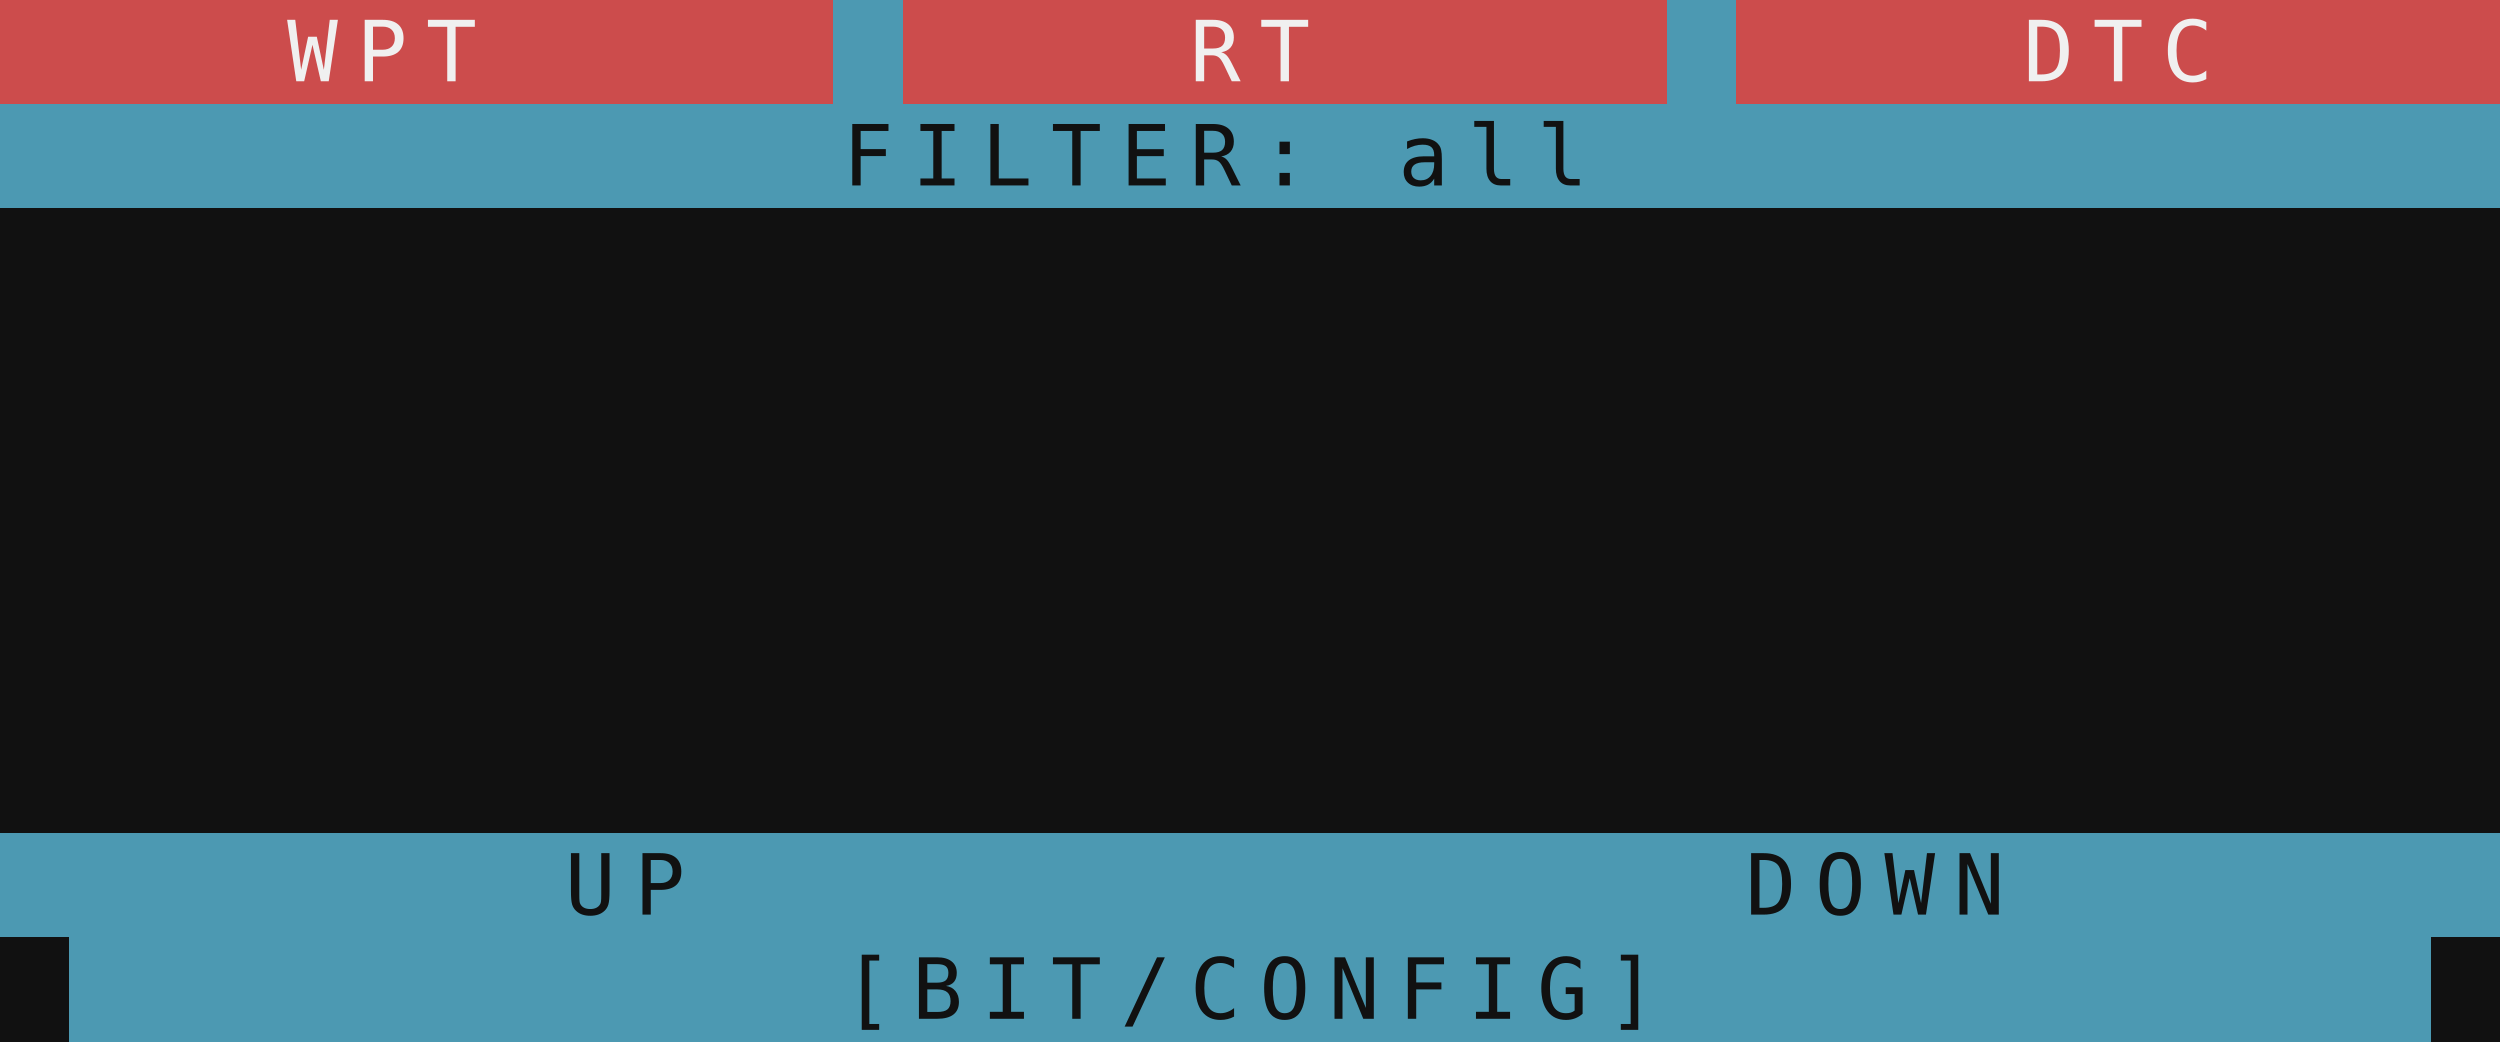
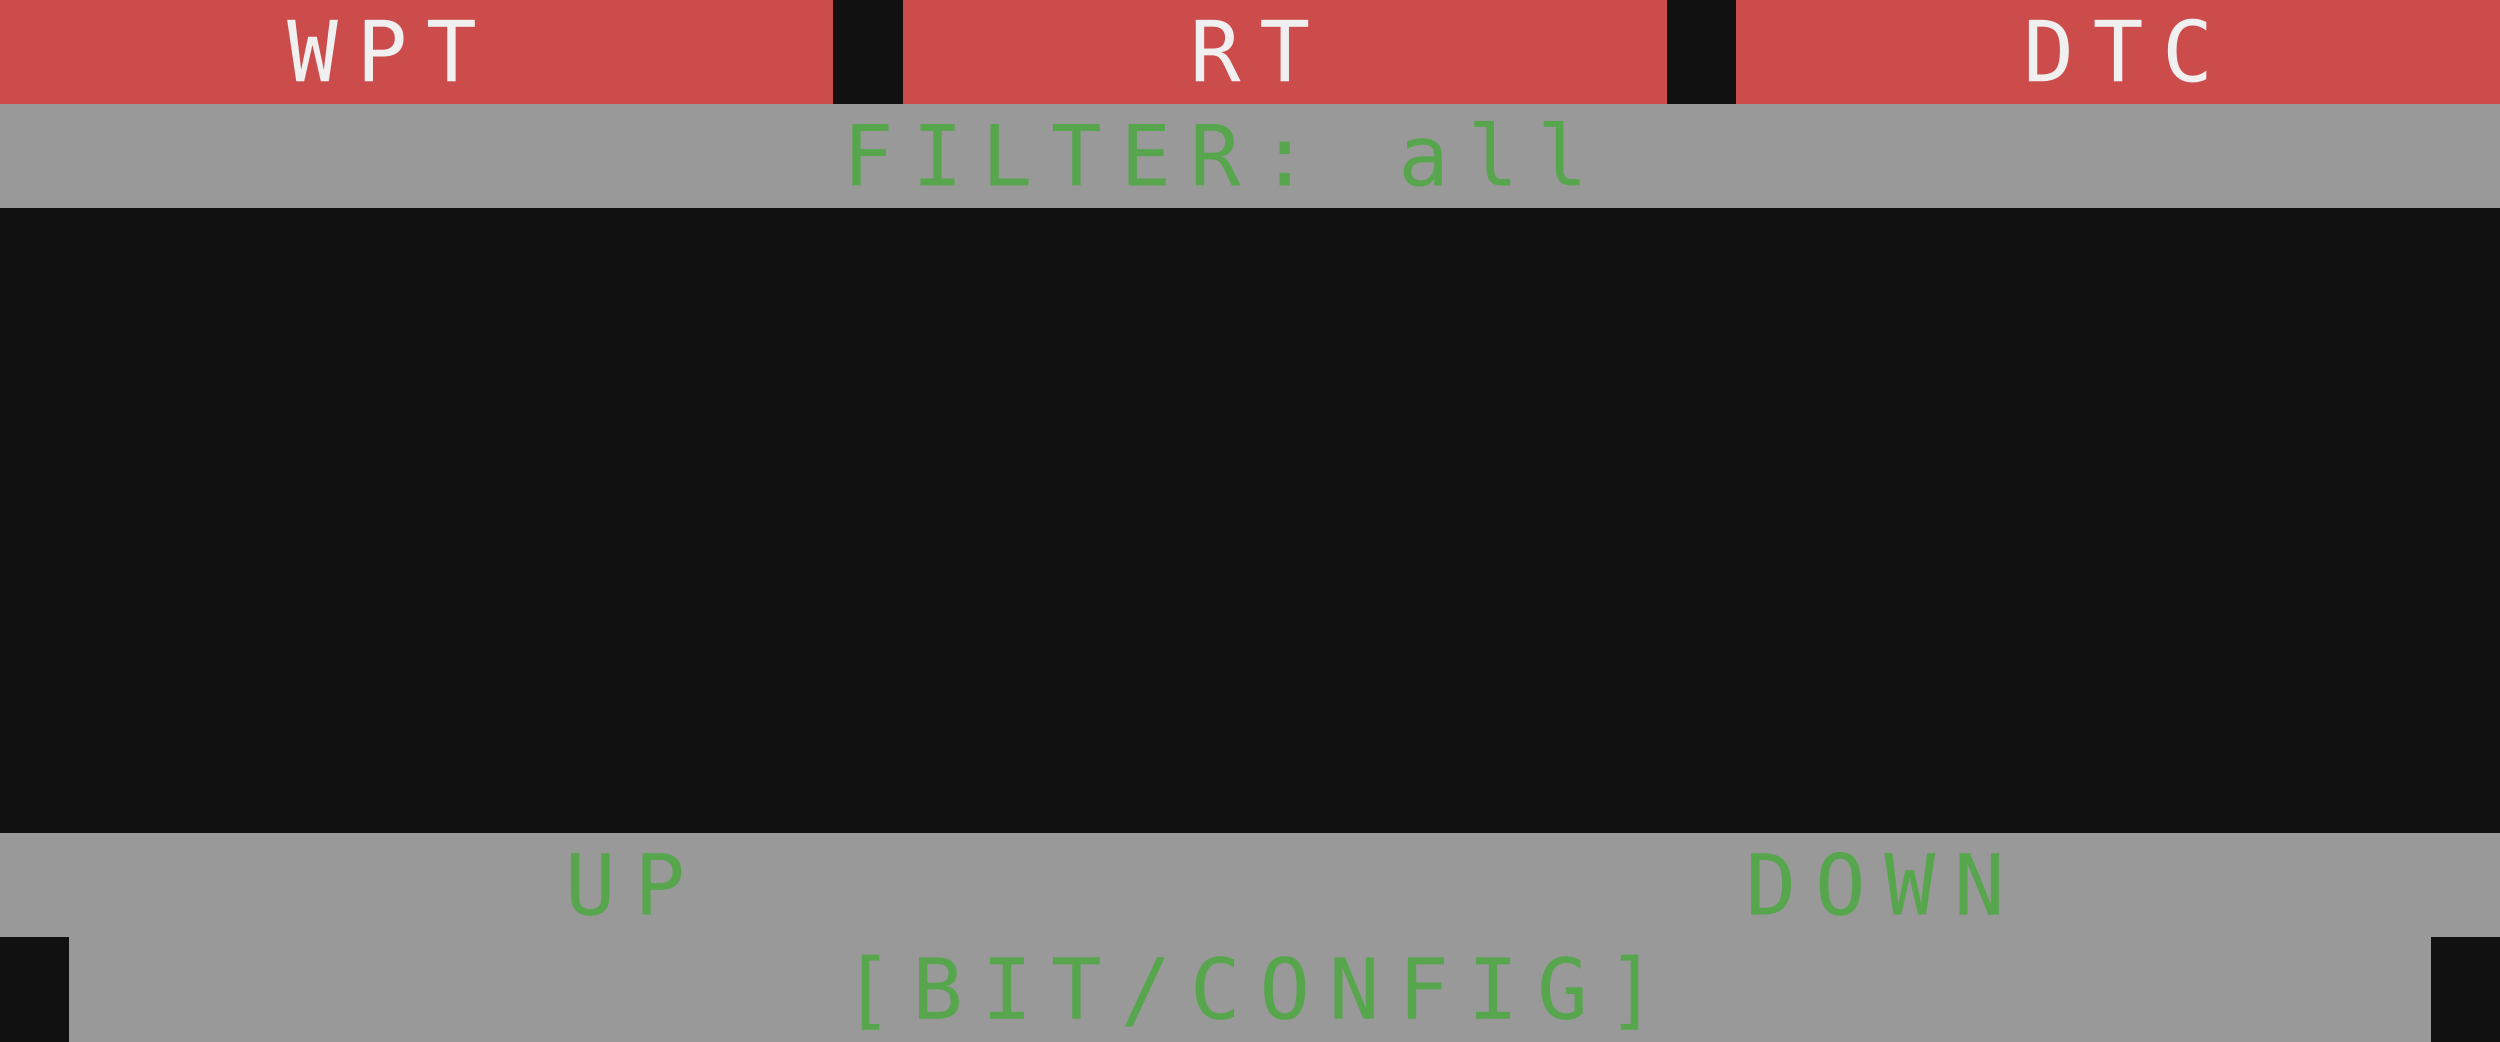
<svg xmlns="http://www.w3.org/2000/svg" width="504" height="210" viewBox="0 0 504 210" font-family="'DejaVu Sans Mono','Consolas',monospace" shape-rendering="crispEdges">
  <rect x="0" y="0" width="504" height="210" fill="#111111" />
  <rect x="0" y="0" width="168" height="21" fill="#cc4c4c" />
-   <rect x="168" y="0" width="14" height="21" fill="#4c99b2" />
+   <rect x="168" y="0" width="14" height="21" fill="#111111" />
  <rect x="182" y="0" width="154" height="21" fill="#cc4c4c" />
-   <rect x="336" y="0" width="14" height="21" fill="#4c99b2" />
+   <rect x="336" y="0" width="14" height="21" fill="#111111" />
  <rect x="350" y="0" width="154" height="21" fill="#cc4c4c" />
-   <rect x="0" y="21" width="504" height="21" fill="#4c99b2" />
+   <rect x="0" y="21" width="504" height="21" fill="#999999" />
  <rect x="0" y="42" width="504" height="21" fill="#111111" />
  <rect x="0" y="63" width="504" height="21" fill="#111111" />
  <rect x="0" y="84" width="504" height="21" fill="#111111" />
  <rect x="0" y="105" width="504" height="21" fill="#111111" />
  <rect x="0" y="126" width="504" height="21" fill="#111111" />
  <rect x="0" y="147" width="504" height="21" fill="#111111" />
-   <rect x="0" y="168" width="504" height="21" fill="#4c99b2" />
+   <rect x="0" y="168" width="504" height="21" fill="#999999" />
  <rect x="0" y="189" width="14" height="21" fill="#111111" />
-   <rect x="14" y="189" width="476" height="21" fill="#4c99b2" />
+   <rect x="14" y="189" width="476" height="21" fill="#999999" />
  <rect x="490" y="189" width="14" height="21" fill="#111111" />
  <text x="63" y="10.5" fill="#f0f0f0" font-size="17" text-anchor="middle" dominant-baseline="central">W</text>
  <text x="77" y="10.5" fill="#f0f0f0" font-size="17" text-anchor="middle" dominant-baseline="central">P</text>
  <text x="91" y="10.5" fill="#f0f0f0" font-size="17" text-anchor="middle" dominant-baseline="central">T</text>
  <text x="245" y="10.5" fill="#f0f0f0" font-size="17" text-anchor="middle" dominant-baseline="central">R</text>
  <text x="259" y="10.5" fill="#f0f0f0" font-size="17" text-anchor="middle" dominant-baseline="central">T</text>
  <text x="413" y="10.5" fill="#f0f0f0" font-size="17" text-anchor="middle" dominant-baseline="central">D</text>
  <text x="427" y="10.5" fill="#f0f0f0" font-size="17" text-anchor="middle" dominant-baseline="central">T</text>
  <text x="441" y="10.5" fill="#f0f0f0" font-size="17" text-anchor="middle" dominant-baseline="central">C</text>
-   <text x="175" y="31.5" fill="#111111" font-size="17" text-anchor="middle" dominant-baseline="central">F</text>
-   <text x="189" y="31.5" fill="#111111" font-size="17" text-anchor="middle" dominant-baseline="central">I</text>
-   <text x="203" y="31.5" fill="#111111" font-size="17" text-anchor="middle" dominant-baseline="central">L</text>
-   <text x="217" y="31.5" fill="#111111" font-size="17" text-anchor="middle" dominant-baseline="central">T</text>
-   <text x="231" y="31.5" fill="#111111" font-size="17" text-anchor="middle" dominant-baseline="central">E</text>
-   <text x="245" y="31.5" fill="#111111" font-size="17" text-anchor="middle" dominant-baseline="central">R</text>
-   <text x="259" y="31.5" fill="#111111" font-size="17" text-anchor="middle" dominant-baseline="central">:</text>
-   <text x="287" y="31.5" fill="#111111" font-size="17" text-anchor="middle" dominant-baseline="central">a</text>
-   <text x="301" y="31.5" fill="#111111" font-size="17" text-anchor="middle" dominant-baseline="central">l</text>
-   <text x="315" y="31.5" fill="#111111" font-size="17" text-anchor="middle" dominant-baseline="central">l</text>
-   <text x="119" y="178.5" fill="#111111" font-size="17" text-anchor="middle" dominant-baseline="central">U</text>
-   <text x="133" y="178.5" fill="#111111" font-size="17" text-anchor="middle" dominant-baseline="central">P</text>
-   <text x="357" y="178.5" fill="#111111" font-size="17" text-anchor="middle" dominant-baseline="central">D</text>
-   <text x="371" y="178.5" fill="#111111" font-size="17" text-anchor="middle" dominant-baseline="central">O</text>
-   <text x="385" y="178.5" fill="#111111" font-size="17" text-anchor="middle" dominant-baseline="central">W</text>
-   <text x="399" y="178.5" fill="#111111" font-size="17" text-anchor="middle" dominant-baseline="central">N</text>
-   <text x="175" y="199.5" fill="#111111" font-size="17" text-anchor="middle" dominant-baseline="central">[</text>
-   <text x="189" y="199.5" fill="#111111" font-size="17" text-anchor="middle" dominant-baseline="central">B</text>
-   <text x="203" y="199.5" fill="#111111" font-size="17" text-anchor="middle" dominant-baseline="central">I</text>
-   <text x="217" y="199.5" fill="#111111" font-size="17" text-anchor="middle" dominant-baseline="central">T</text>
-   <text x="231" y="199.5" fill="#111111" font-size="17" text-anchor="middle" dominant-baseline="central">/</text>
-   <text x="245" y="199.5" fill="#111111" font-size="17" text-anchor="middle" dominant-baseline="central">C</text>
-   <text x="259" y="199.5" fill="#111111" font-size="17" text-anchor="middle" dominant-baseline="central">O</text>
-   <text x="273" y="199.5" fill="#111111" font-size="17" text-anchor="middle" dominant-baseline="central">N</text>
-   <text x="287" y="199.5" fill="#111111" font-size="17" text-anchor="middle" dominant-baseline="central">F</text>
-   <text x="301" y="199.5" fill="#111111" font-size="17" text-anchor="middle" dominant-baseline="central">I</text>
-   <text x="315" y="199.5" fill="#111111" font-size="17" text-anchor="middle" dominant-baseline="central">G</text>
-   <text x="329" y="199.5" fill="#111111" font-size="17" text-anchor="middle" dominant-baseline="central">]</text>
+   <text x="175" y="31.5" fill="#57a64e" font-size="17" text-anchor="middle" dominant-baseline="central">F</text>
+   <text x="189" y="31.5" fill="#57a64e" font-size="17" text-anchor="middle" dominant-baseline="central">I</text>
+   <text x="203" y="31.5" fill="#57a64e" font-size="17" text-anchor="middle" dominant-baseline="central">L</text>
+   <text x="217" y="31.5" fill="#57a64e" font-size="17" text-anchor="middle" dominant-baseline="central">T</text>
+   <text x="231" y="31.5" fill="#57a64e" font-size="17" text-anchor="middle" dominant-baseline="central">E</text>
+   <text x="245" y="31.5" fill="#57a64e" font-size="17" text-anchor="middle" dominant-baseline="central">R</text>
+   <text x="259" y="31.5" fill="#57a64e" font-size="17" text-anchor="middle" dominant-baseline="central">:</text>
+   <text x="287" y="31.5" fill="#57a64e" font-size="17" text-anchor="middle" dominant-baseline="central">a</text>
+   <text x="301" y="31.5" fill="#57a64e" font-size="17" text-anchor="middle" dominant-baseline="central">l</text>
+   <text x="315" y="31.5" fill="#57a64e" font-size="17" text-anchor="middle" dominant-baseline="central">l</text>
+   <text x="119" y="178.5" fill="#57a64e" font-size="17" text-anchor="middle" dominant-baseline="central">U</text>
+   <text x="133" y="178.5" fill="#57a64e" font-size="17" text-anchor="middle" dominant-baseline="central">P</text>
+   <text x="357" y="178.5" fill="#57a64e" font-size="17" text-anchor="middle" dominant-baseline="central">D</text>
+   <text x="371" y="178.5" fill="#57a64e" font-size="17" text-anchor="middle" dominant-baseline="central">O</text>
+   <text x="385" y="178.5" fill="#57a64e" font-size="17" text-anchor="middle" dominant-baseline="central">W</text>
+   <text x="399" y="178.5" fill="#57a64e" font-size="17" text-anchor="middle" dominant-baseline="central">N</text>
+   <text x="175" y="199.5" fill="#57a64e" font-size="17" text-anchor="middle" dominant-baseline="central">[</text>
+   <text x="189" y="199.5" fill="#57a64e" font-size="17" text-anchor="middle" dominant-baseline="central">B</text>
+   <text x="203" y="199.5" fill="#57a64e" font-size="17" text-anchor="middle" dominant-baseline="central">I</text>
+   <text x="217" y="199.5" fill="#57a64e" font-size="17" text-anchor="middle" dominant-baseline="central">T</text>
+   <text x="231" y="199.5" fill="#57a64e" font-size="17" text-anchor="middle" dominant-baseline="central">/</text>
+   <text x="245" y="199.5" fill="#57a64e" font-size="17" text-anchor="middle" dominant-baseline="central">C</text>
+   <text x="259" y="199.5" fill="#57a64e" font-size="17" text-anchor="middle" dominant-baseline="central">O</text>
+   <text x="273" y="199.5" fill="#57a64e" font-size="17" text-anchor="middle" dominant-baseline="central">N</text>
+   <text x="287" y="199.5" fill="#57a64e" font-size="17" text-anchor="middle" dominant-baseline="central">F</text>
+   <text x="301" y="199.5" fill="#57a64e" font-size="17" text-anchor="middle" dominant-baseline="central">I</text>
+   <text x="315" y="199.5" fill="#57a64e" font-size="17" text-anchor="middle" dominant-baseline="central">G</text>
+   <text x="329" y="199.5" fill="#57a64e" font-size="17" text-anchor="middle" dominant-baseline="central">]</text>
</svg>
